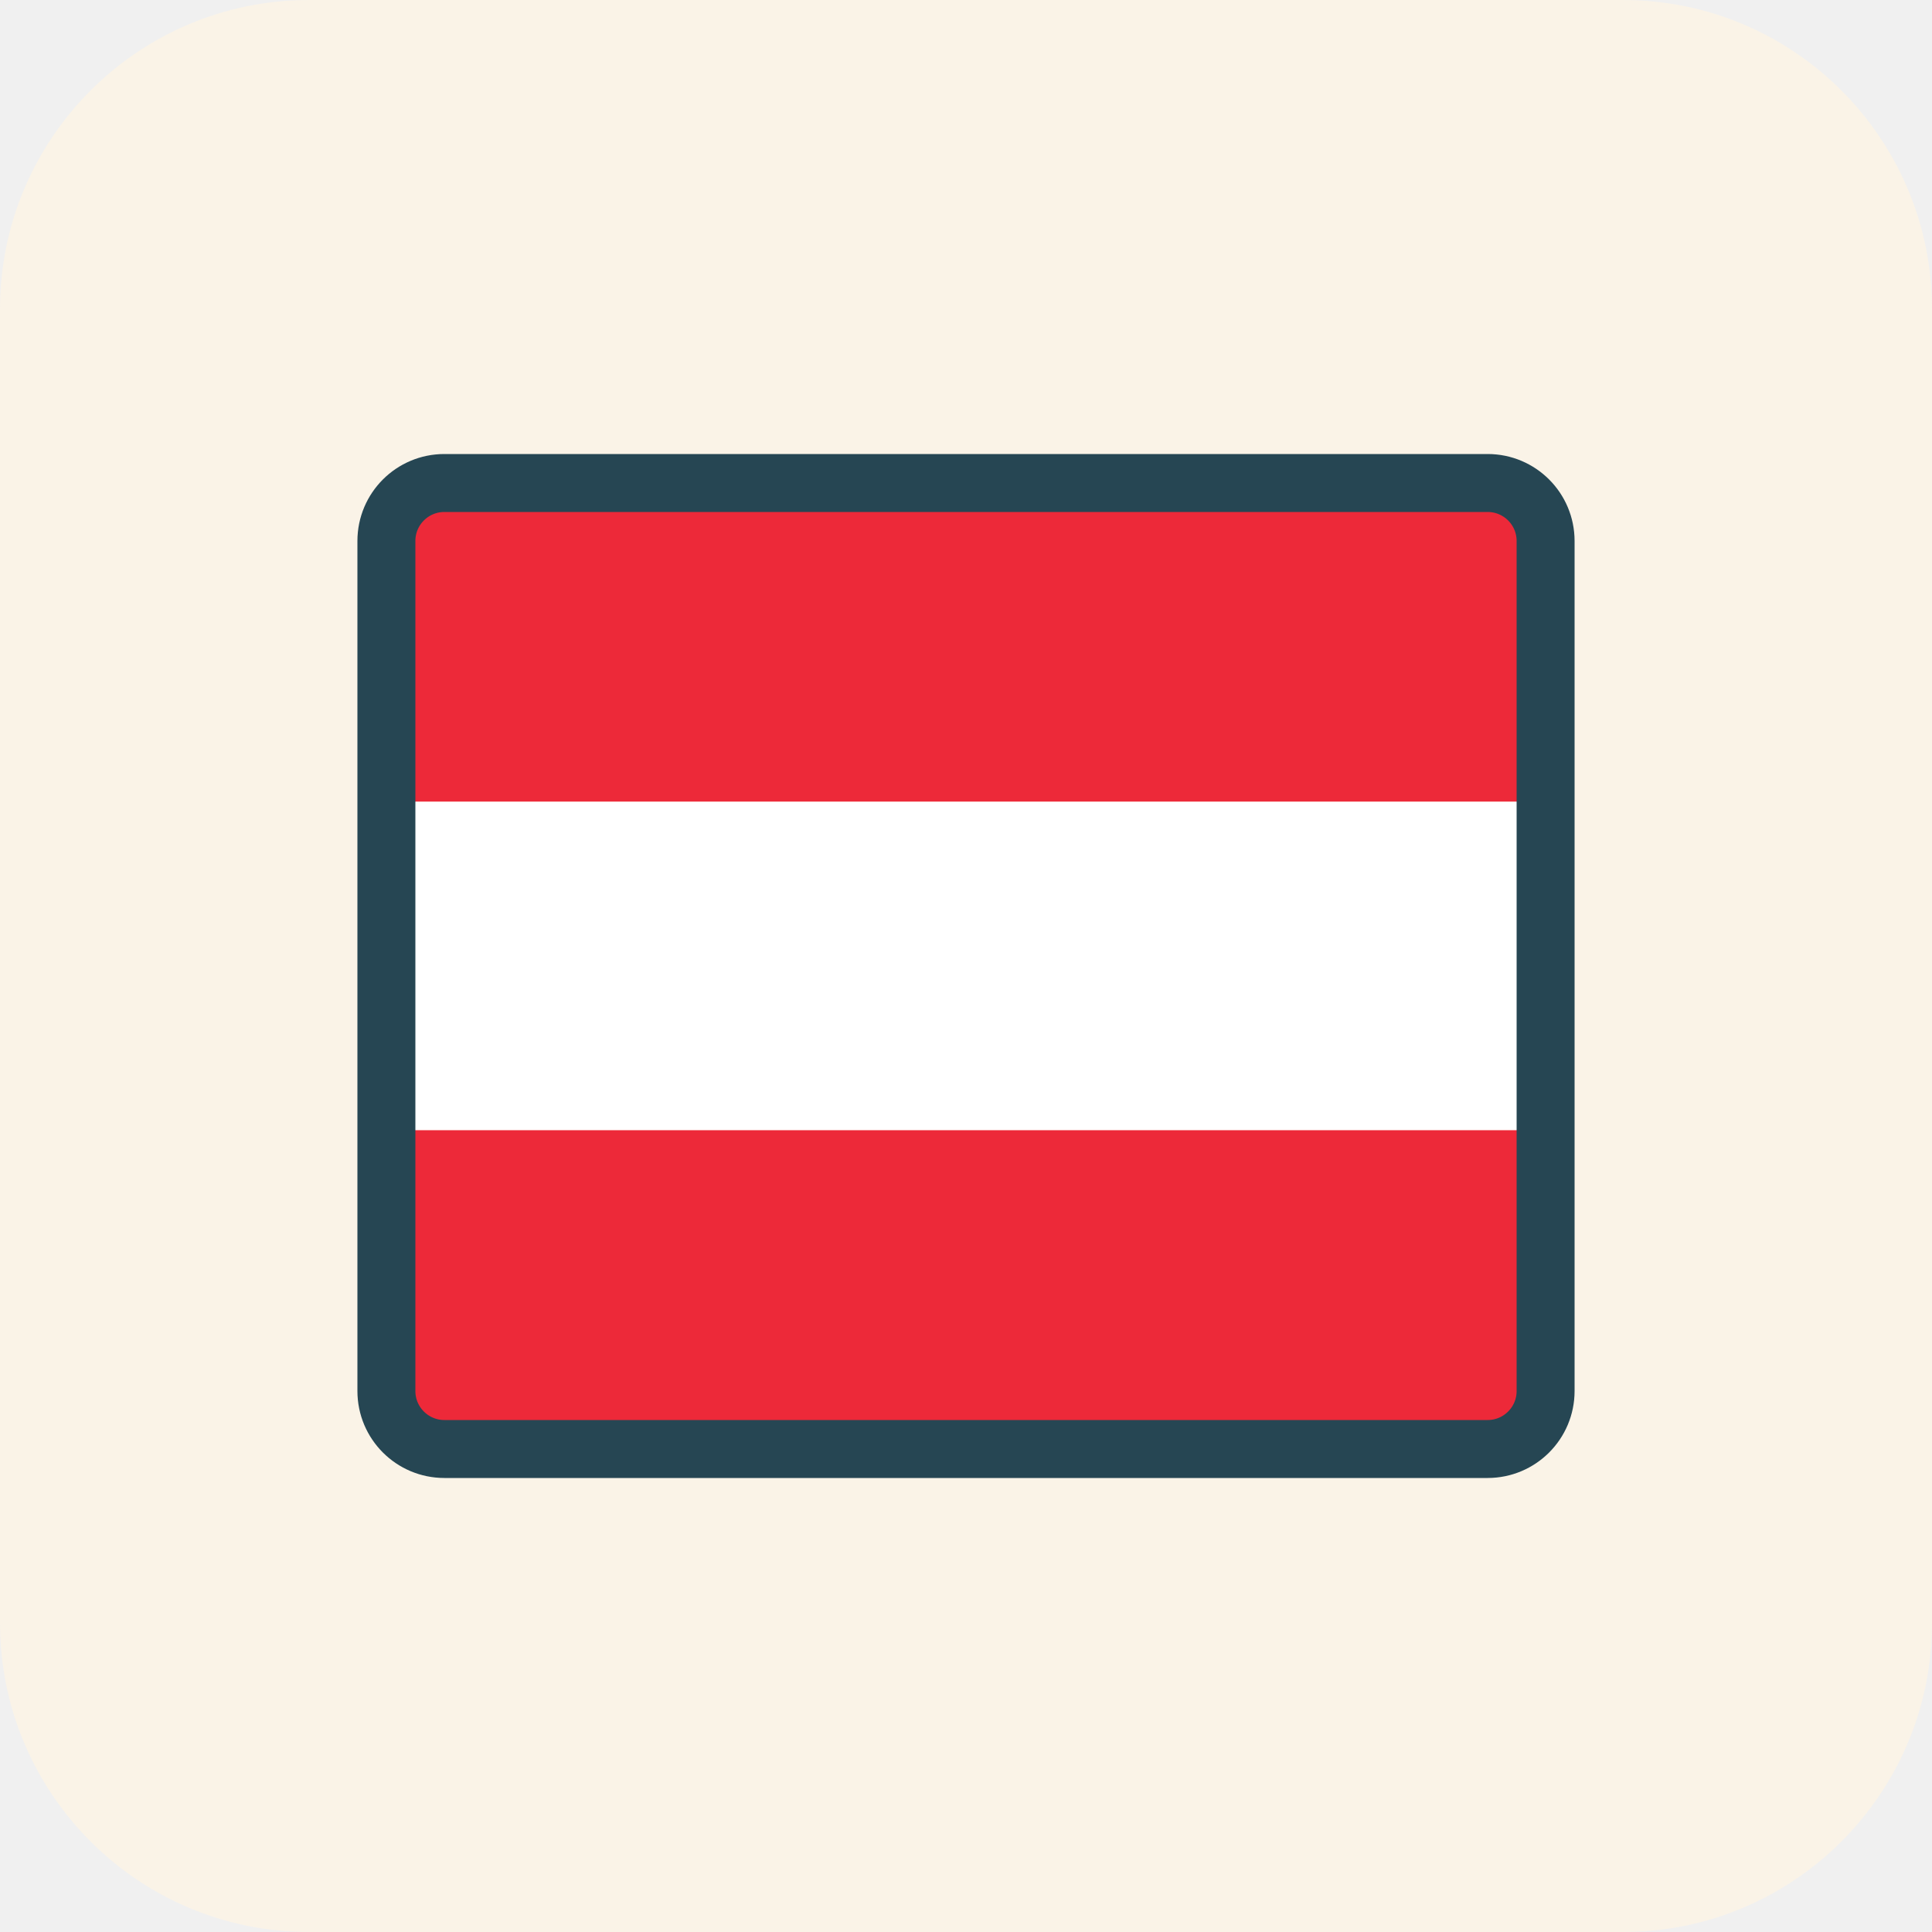
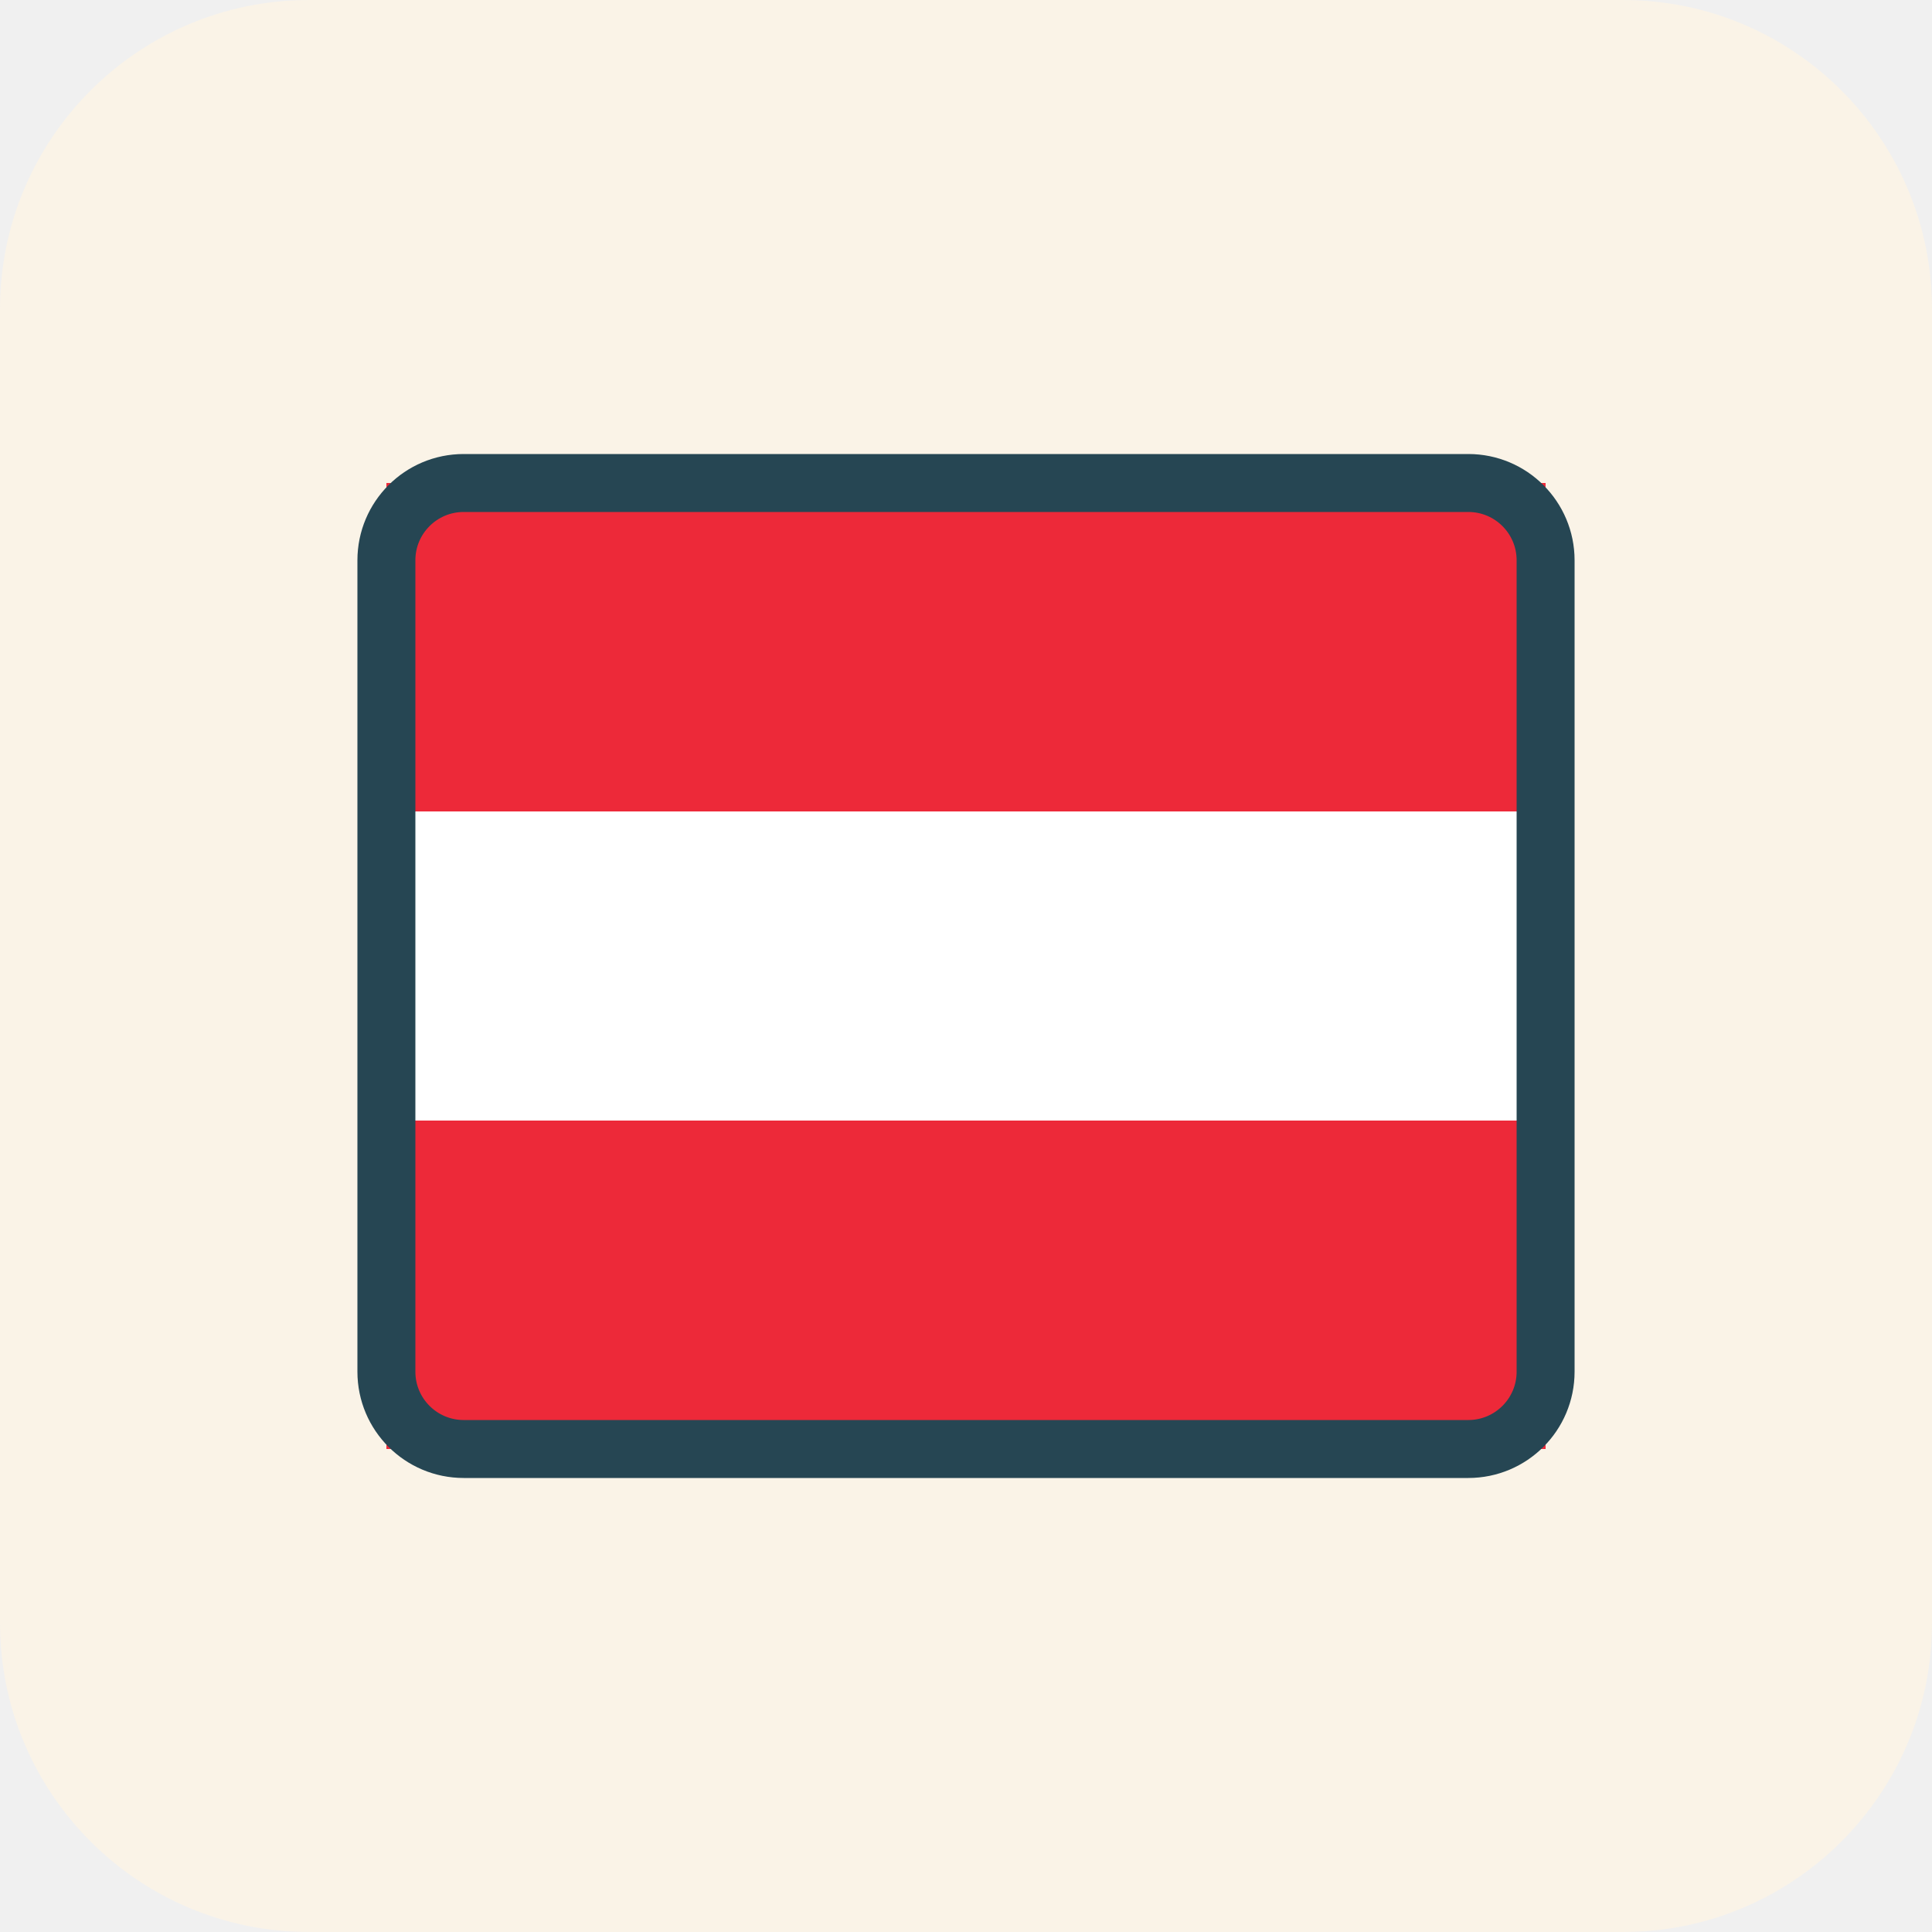
<svg xmlns="http://www.w3.org/2000/svg" viewBox="0 0 200 200" width="200" height="200" role="img" aria-label="Österreich">
  <rect width="200" height="200" rx="32" fill="#FAF3E7" />
-   <g fill="none" stroke="#264653" stroke-width="6" stroke-linecap="round" stroke-linejoin="round">
-     <rect x="40" y="50" width="120" height="33" fill="#ED2939" stroke="none" />
-     <rect x="40" y="83" width="120" height="34" fill="#FFFFFF" stroke="none" />
-     <rect x="40" y="117" width="120" height="33" fill="#ED2939" stroke="none" />
-     <rect x="40" y="50" width="120" height="100" rx="6" />
-   </g>
+   <rect x="40" y="50" width="120" height="34" fill="#ED2939" />
+   <rect x="40" y="84" width="120" height="32" fill="#FFFFFF" />
+   <rect x="40" y="116" width="120" height="34" fill="#ED2939" />
+   <rect x="40" y="50" width="120" height="100" rx="8" fill="none" stroke="#264653" stroke-width="6" />
</svg>
